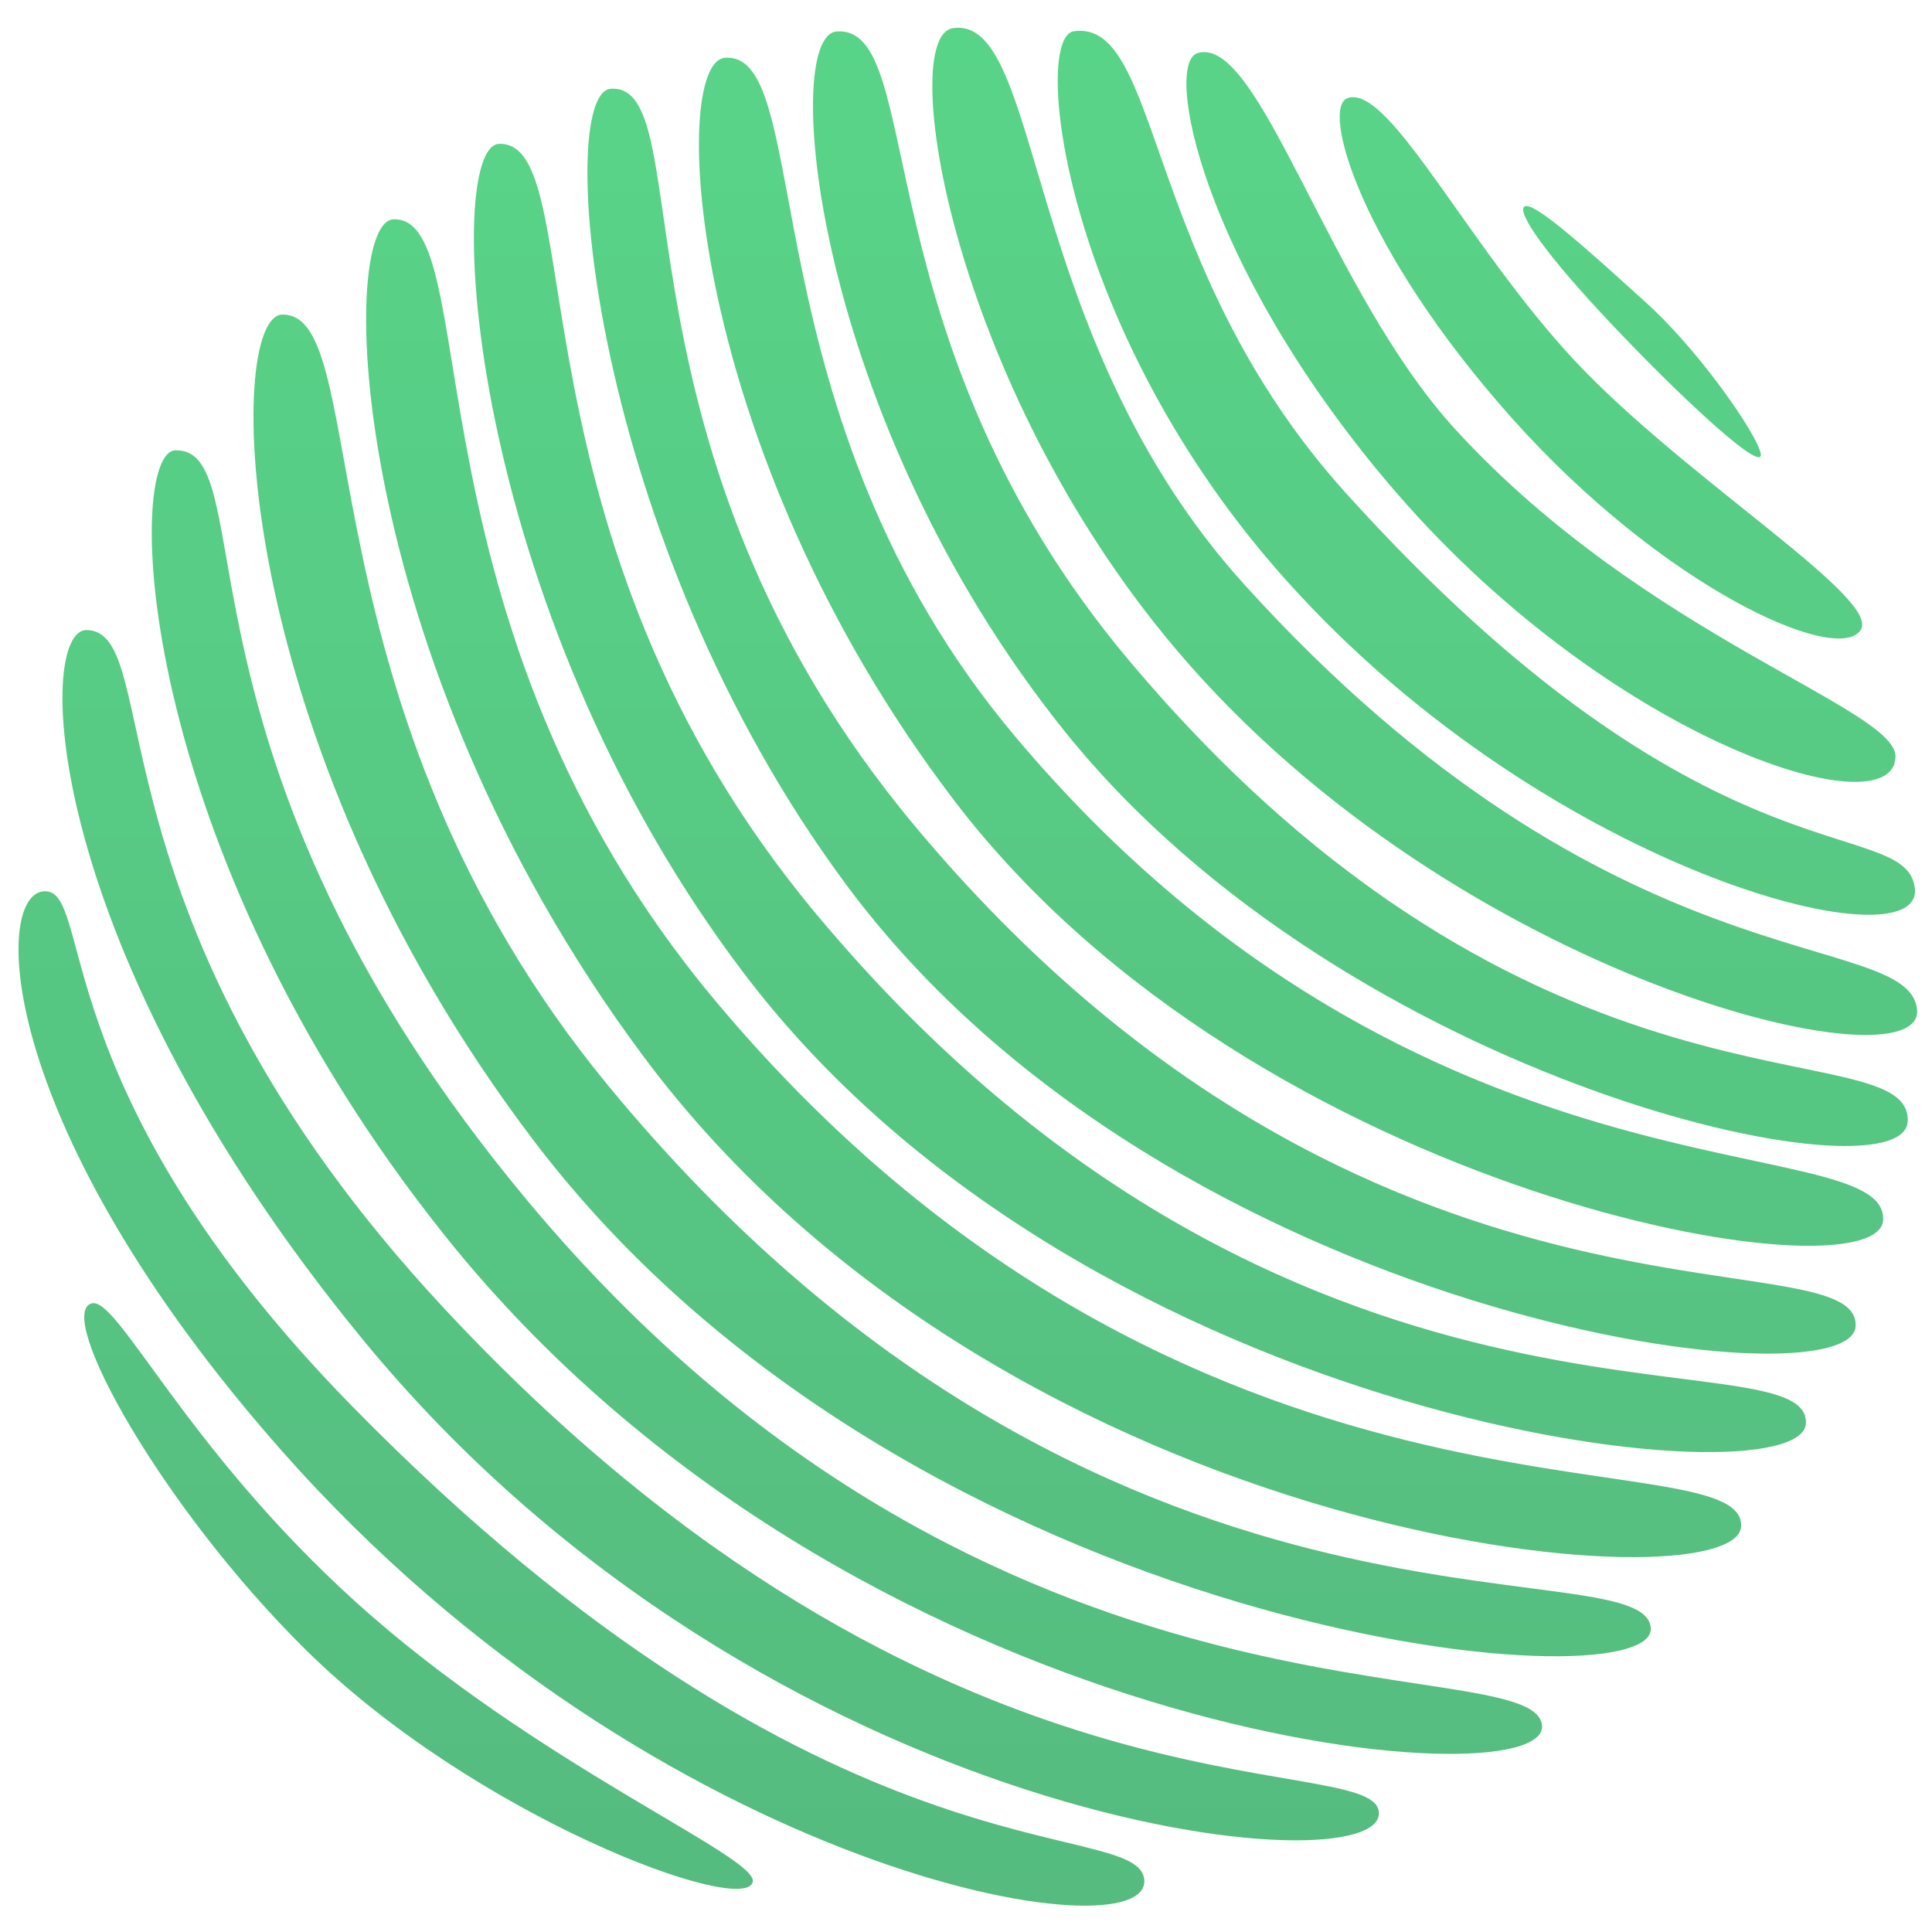
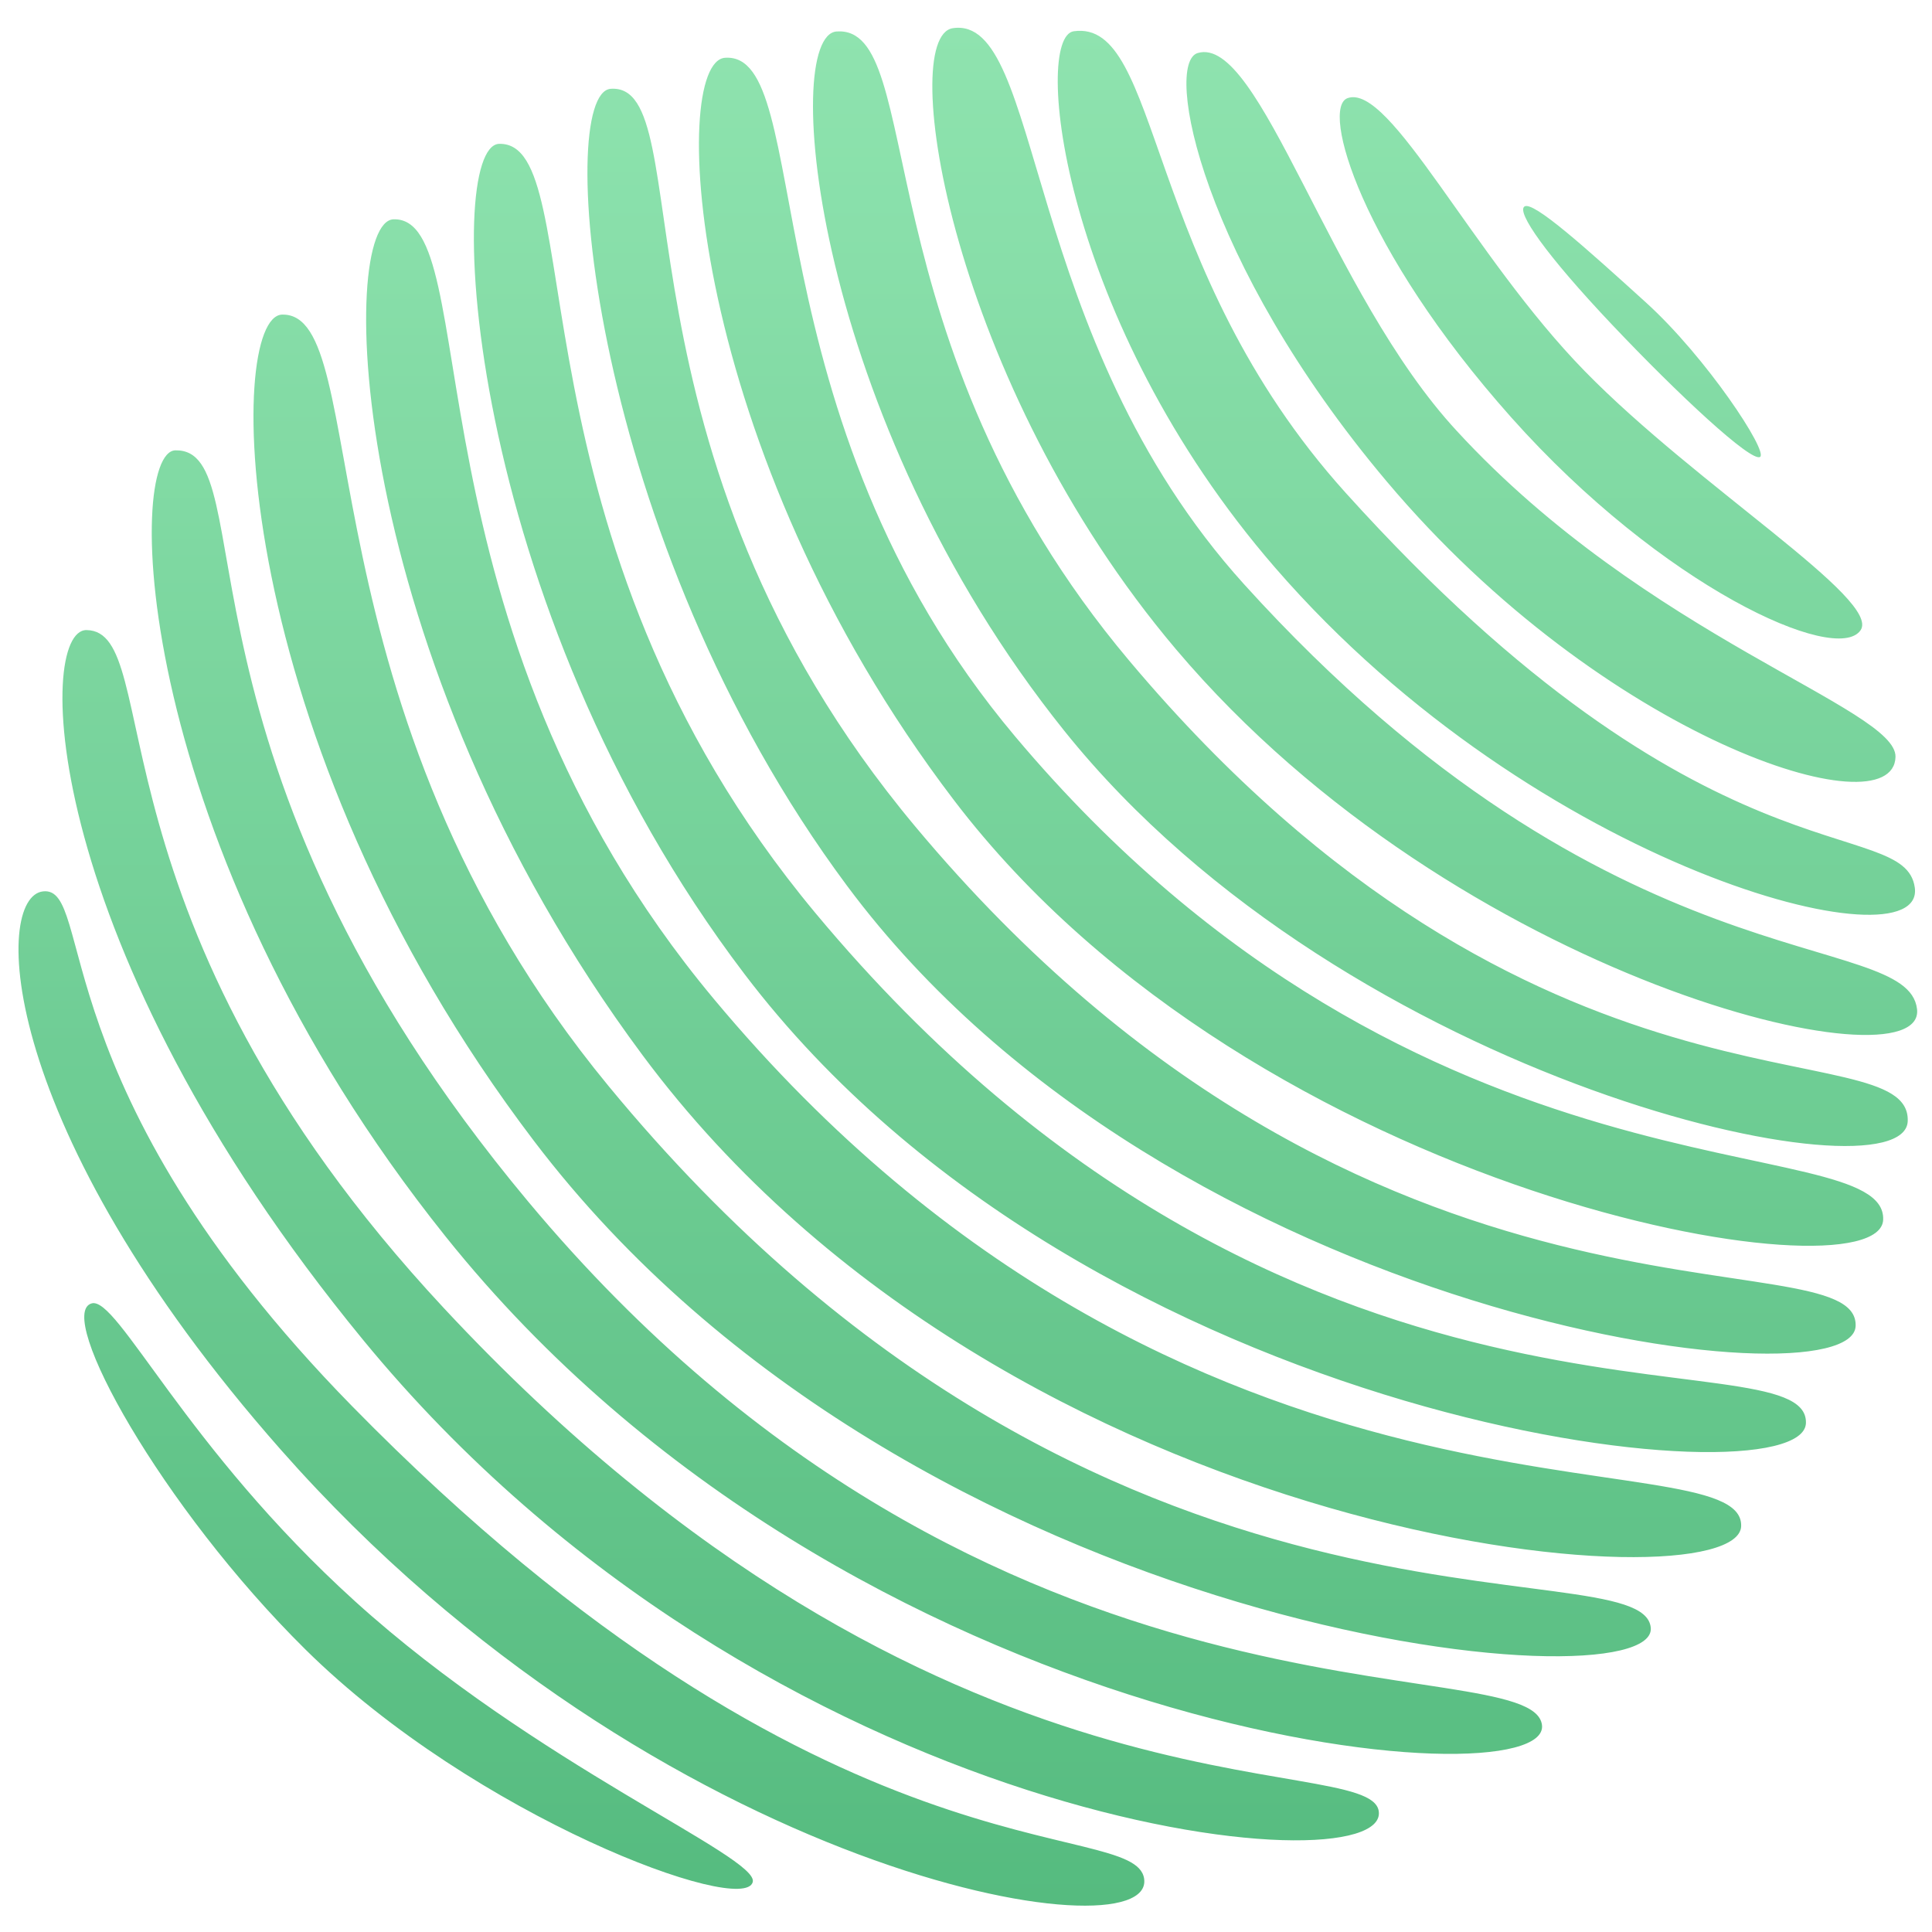
<svg xmlns="http://www.w3.org/2000/svg" width="55px" height="55px" viewBox="0 0 55 55" version="1.1">
  <defs>
    <linearGradient x1="50%" y1="0%" x2="50%" y2="100%" id="linearGradient-1">
-       <stop stop-color="#3FCE76" offset="0%" />
+       <stop stop-color="#7EDFA3" offset="0%" />
      <stop stop-color="#3CB16C" offset="100%" />
    </linearGradient>
  </defs>
  <g id="Page-1" stroke="none" stroke-width="1" fill="none" fill-rule="evenodd" opacity="0.87">
    <g id="Express-Marketing" transform="translate(-940, -1514)" fill="url(#linearGradient-1)">
      <g id="global" transform="translate(940, 1514)">
        <path d="M43.399,5.878 C43.649,5.715 45.139,7.053 46.859,8.613 C48.579,10.173 50.342,12.853 50.106,13.007 C49.859,13.168 47.795,11.254 45.893,9.244 C43.992,7.235 43.166,6.031 43.399,5.878 Z M38.362,2.794 C39.578,2.357 41.907,7.284 45.116,10.567 C48.325,13.85 53.571,17.073 52.965,17.944 C52.273,18.939 47.319,16.706 43.024,11.885 C38.729,7.064 37.595,3.069 38.362,2.794 Z M41.475,12.271 C46.886,18.152 53.997,20.158 53.961,21.547 C53.906,23.663 45.673,21.061 39.475,13.703 C34.193,7.433 33.128,1.802 34.095,1.51 C35.869,0.975 37.844,8.353 41.475,12.271 Z M38.306,14.027 C48.555,25.392 54.213,23.151 54.51,25.267 C54.834,27.575 43.779,24.785 36.304,16.165 C30.208,9.135 29.395,1.056 30.567,0.89 C33.069,0.534 32.515,7.606 38.306,14.027 Z M35.421,16.638 C45.937,28.256 54.301,26.381 54.574,28.728 C54.843,31.04 41.506,27.972 33.479,18.485 C27.065,10.904 25.533,1.048 27.122,0.803 C29.704,0.406 29.03,9.577 35.421,16.638 Z M32.143,18.804 C43.72,32.575 54.404,29.23 54.309,31.916 C54.227,34.243 38.403,30.917 30.296,20.802 C23.136,11.868 22.215,1.01 23.817,0.896 C26.406,0.711 24.462,9.668 32.143,18.804 Z M28.892,20.957 C40.469,34.727 53.705,32.035 53.61,34.721 C53.528,37.048 35.819,34.146 27.159,22.782 C19.53,12.772 19.038,1.759 20.64,1.645 C23.229,1.461 21.211,11.82 28.892,20.957 Z M26.055,23.528 C39.01,39.027 52.92,35.061 52.826,37.747 C52.744,40.074 33.352,37.636 24.114,25.217 C16.737,15.299 15.784,2.642 17.386,2.528 C19.975,2.343 17.082,12.793 26.055,23.528 Z M23.219,25.999 C36.717,42.191 51.505,37.829 51.411,40.514 C51.329,42.842 31.076,40.734 21.197,27.733 C13.173,17.172 12.607,4.132 14.212,4.095 C16.84,4.033 14.257,15.248 23.219,25.999 Z M20.314,28.429 C33.812,44.621 49.662,40.762 49.567,43.448 C49.485,45.775 28.81,44.192 18.293,30.04 C9.797,18.607 9.601,6.28 11.207,6.243 C13.834,6.181 11.353,17.679 20.314,28.429 Z M17.32,30.912 C31.348,47.939 46.779,43.915 46.994,46.34 C47.196,48.62 26.017,46.716 15.2,32.479 C6.436,20.944 6.426,8.994 8.032,8.956 C10.659,8.895 8.422,20.112 17.32,30.912 Z M15.034,34.204 C28.265,50.053 43.62,46.842 43.897,49.108 C44.172,51.357 24.266,49.687 12.678,35.192 C3.727,23.995 3.551,12.845 4.995,12.82 C7.545,12.777 4.464,21.544 15.034,34.204 Z M12.634,37.237 C26.739,52.378 38.989,49.765 39.25,51.561 C39.577,53.803 21.862,52.18 10.335,38.142 C1.107,26.905 1.019,17.919 2.463,17.937 C4.739,17.966 2.284,26.126 12.634,37.237 Z M10.016,40.023 C23.577,53.864 32.31,51.688 32.571,53.483 C32.898,55.726 18.737,53.457 7.989,41.265 C-0.109,32.079 -0.204,25.52 1.231,25.375 C2.705,25.225 1.135,30.958 10.016,40.023 Z M10.11,45.588 C15.251,50.243 21.618,52.86 21.429,53.578 C21.172,54.556 13.533,51.737 8.696,46.958 C4.585,42.896 1.557,37.401 2.609,37.105 C3.345,36.897 5.269,41.204 10.11,45.588 Z" id="Combined-Shape" />
      </g>
    </g>
  </g>
</svg>
